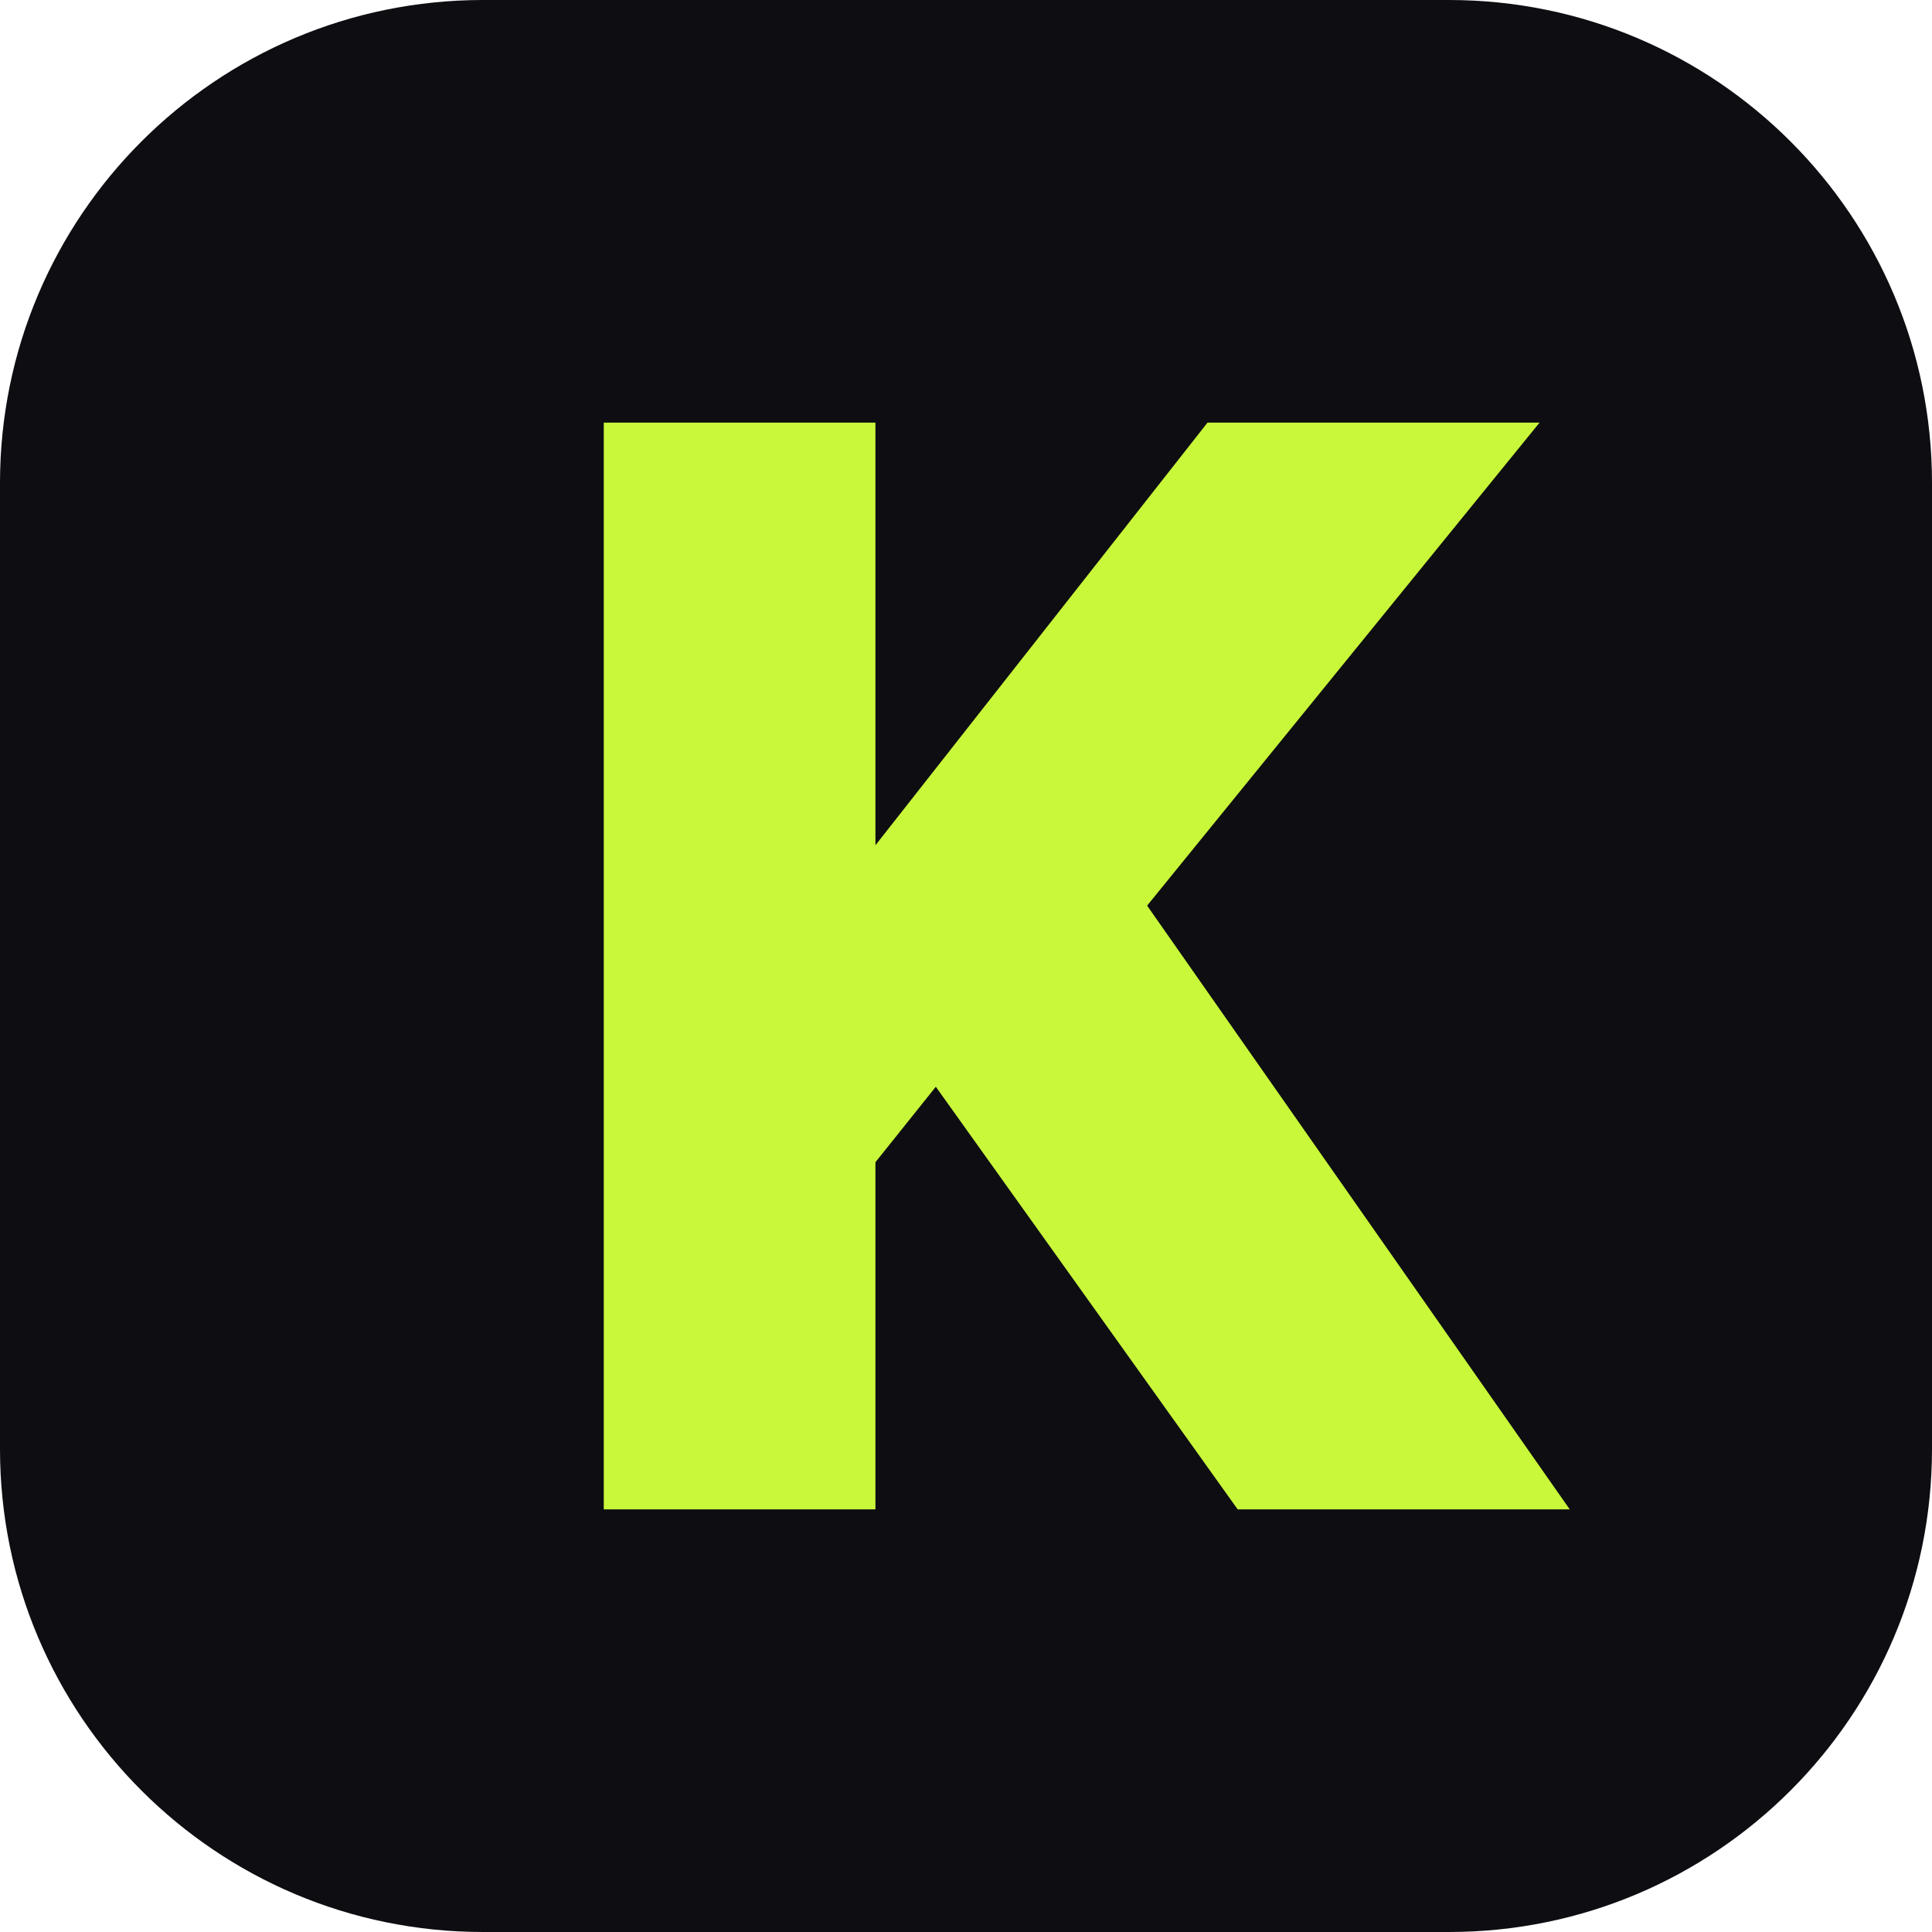
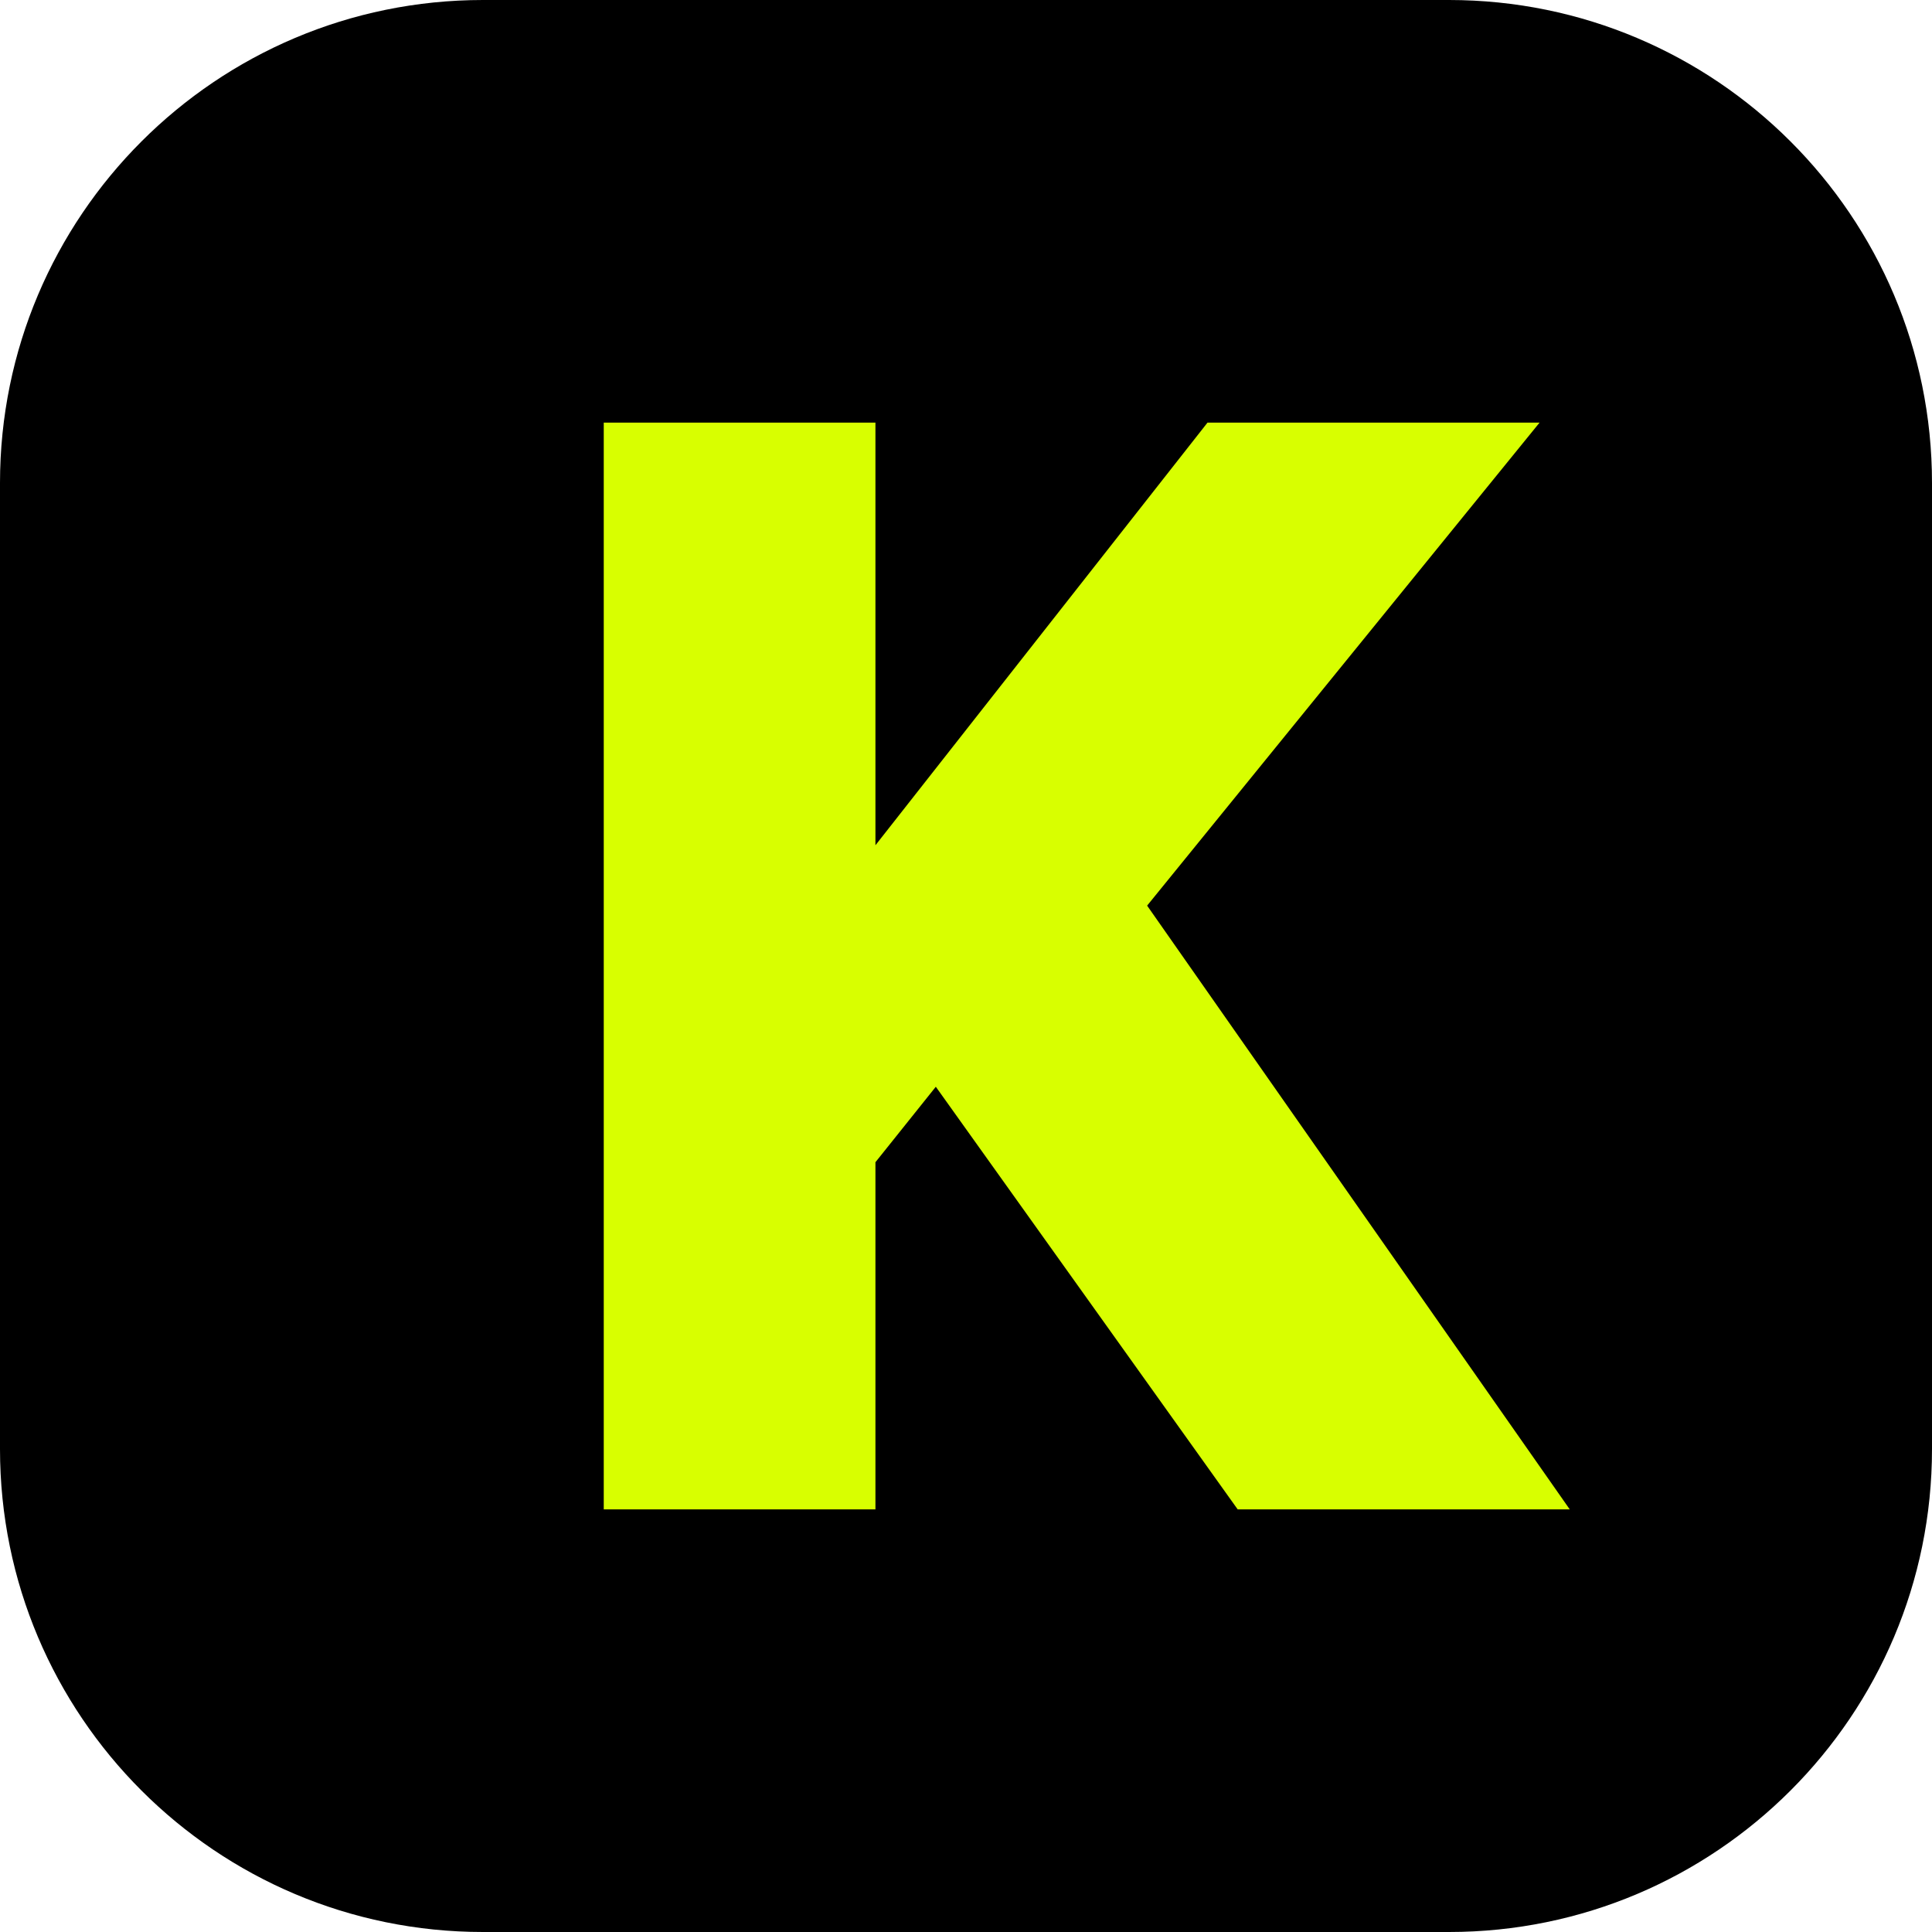
<svg xmlns="http://www.w3.org/2000/svg" viewBox="0 0 64 64">
-   <rect width="64" height="64" rx="16" fill="#0d0d12" />
-   <path d="M20 14h9v14l11-14h11L38 30l14 20H41L31 36l-2 2.5V50h-9z" fill="#c9f73a" />
+   <rect width="64" height="64" rx="16" fill="#000000" />
+   <path d="M20 14h9v14l11-14h11L38 30l14 20H41L31 36l-2 2.5V50h-9z" fill="#d8ff00" />
</svg>
